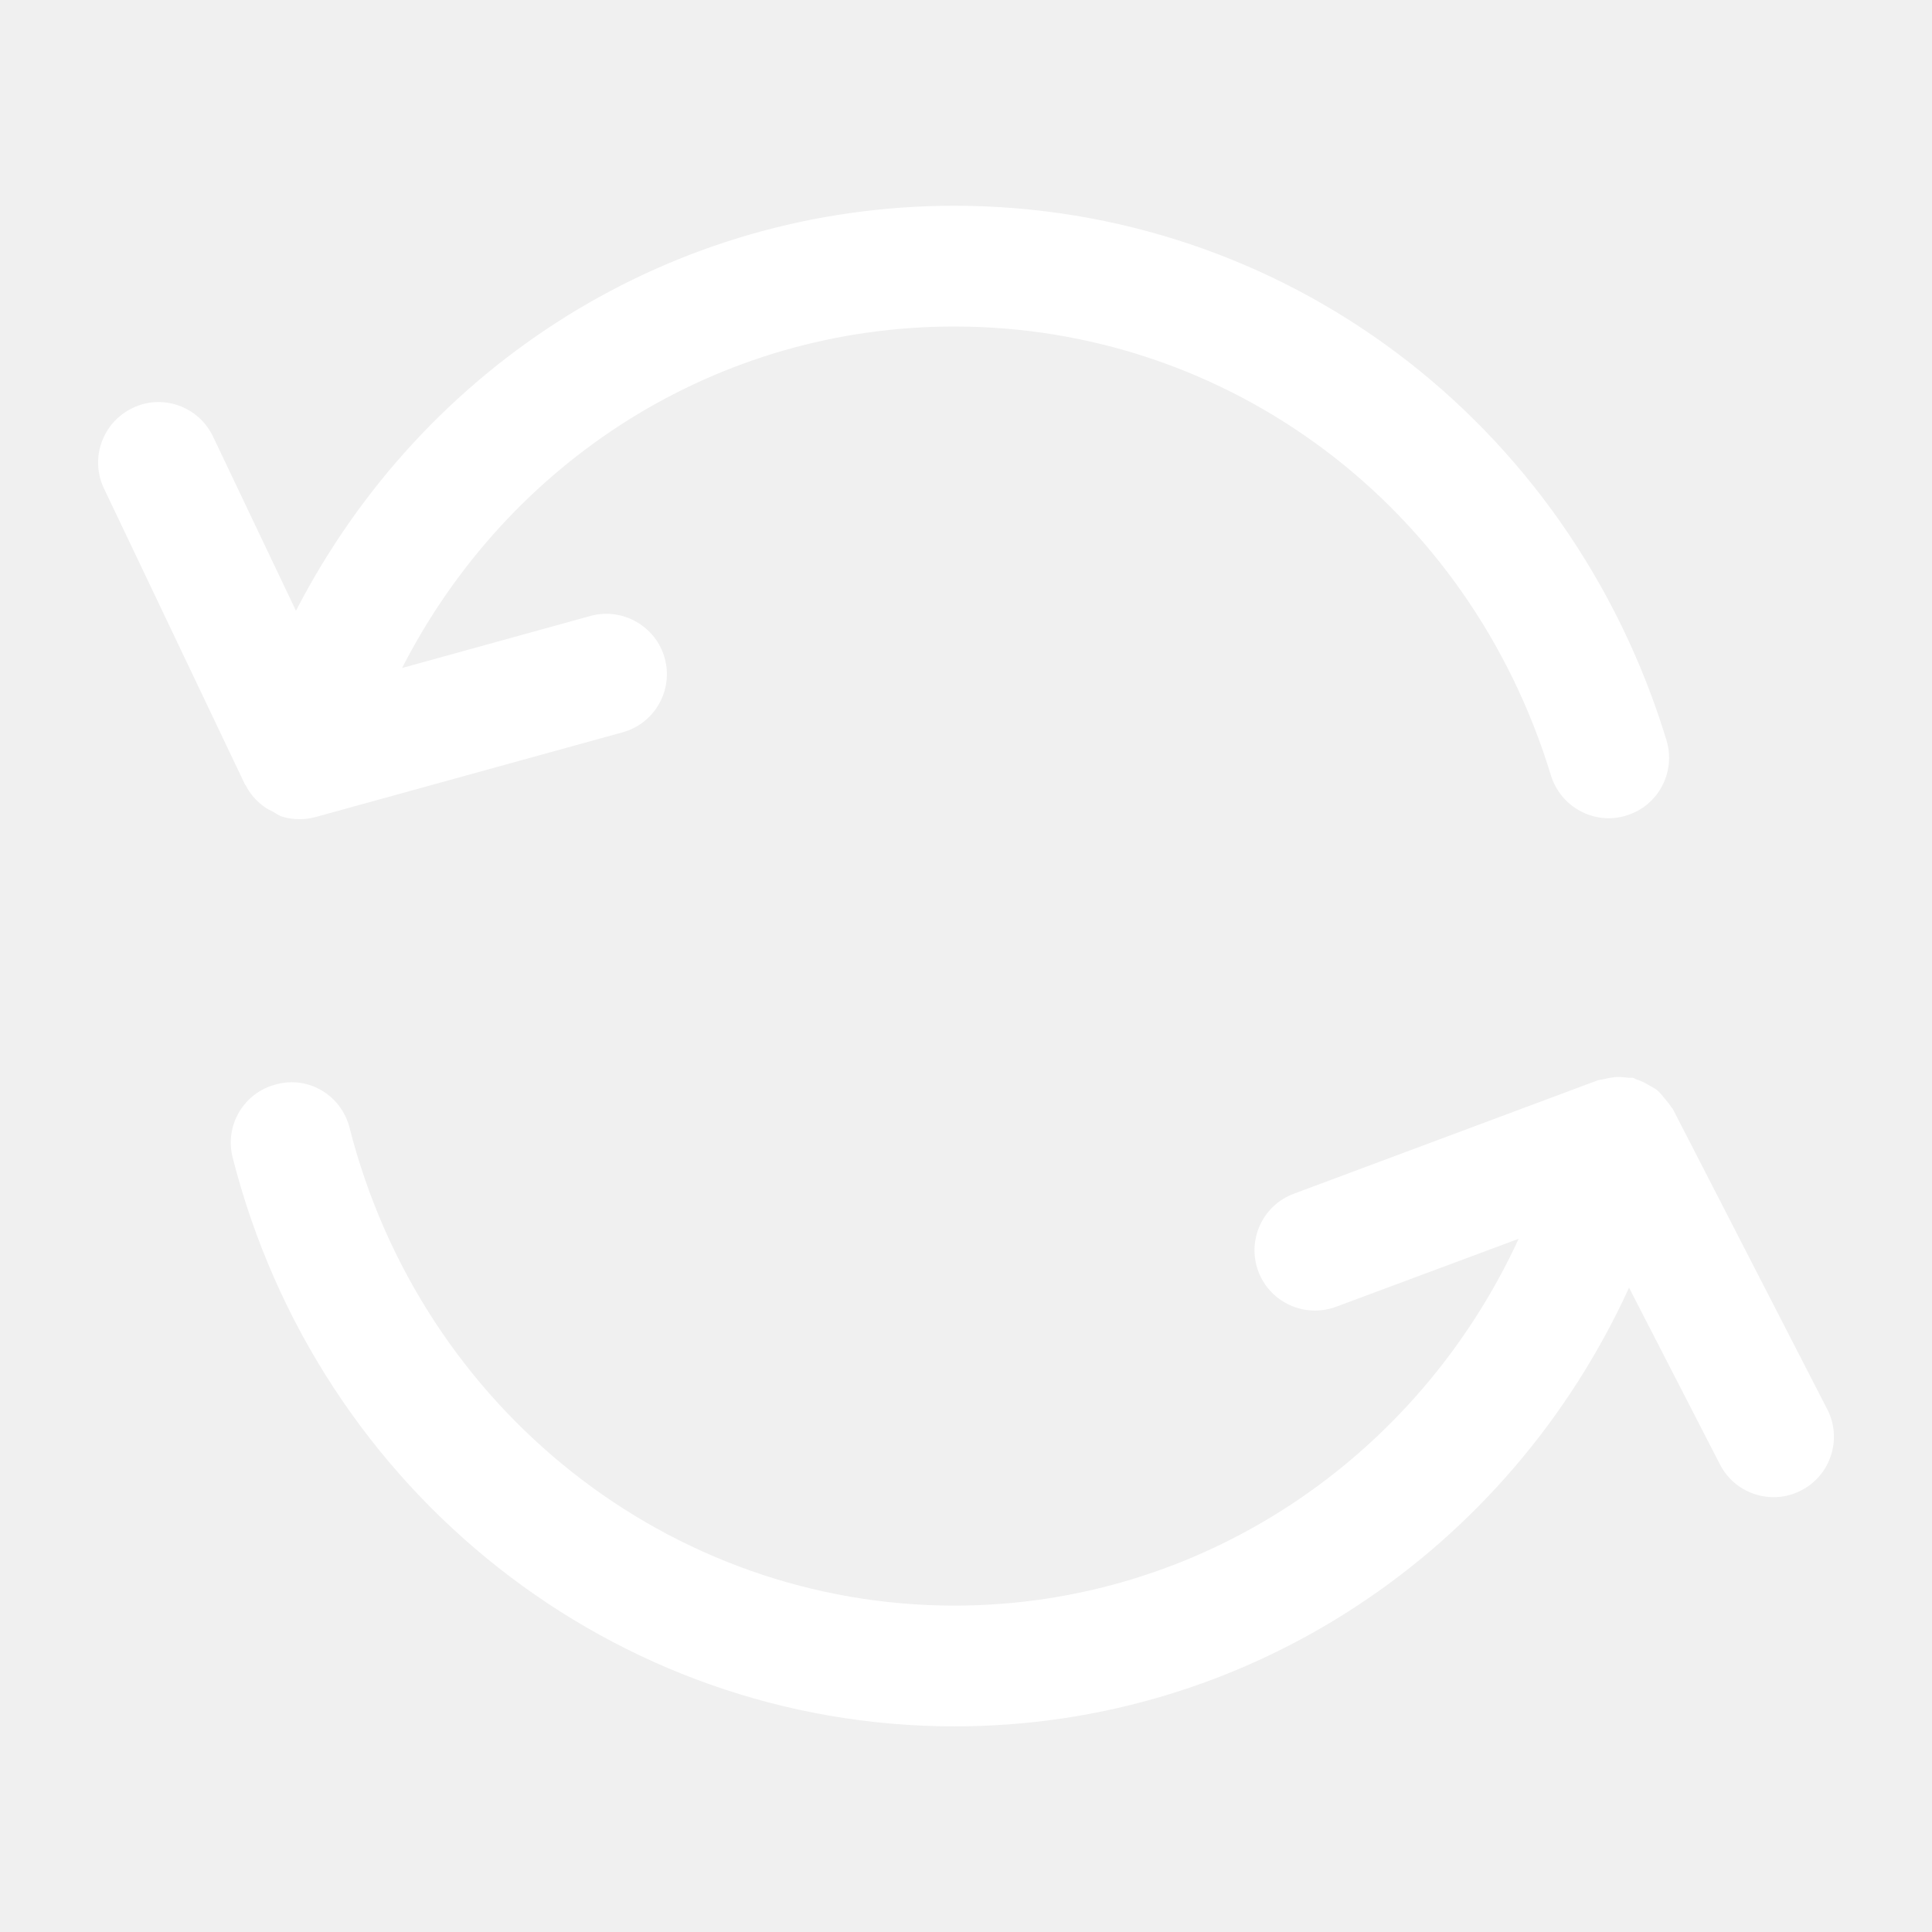
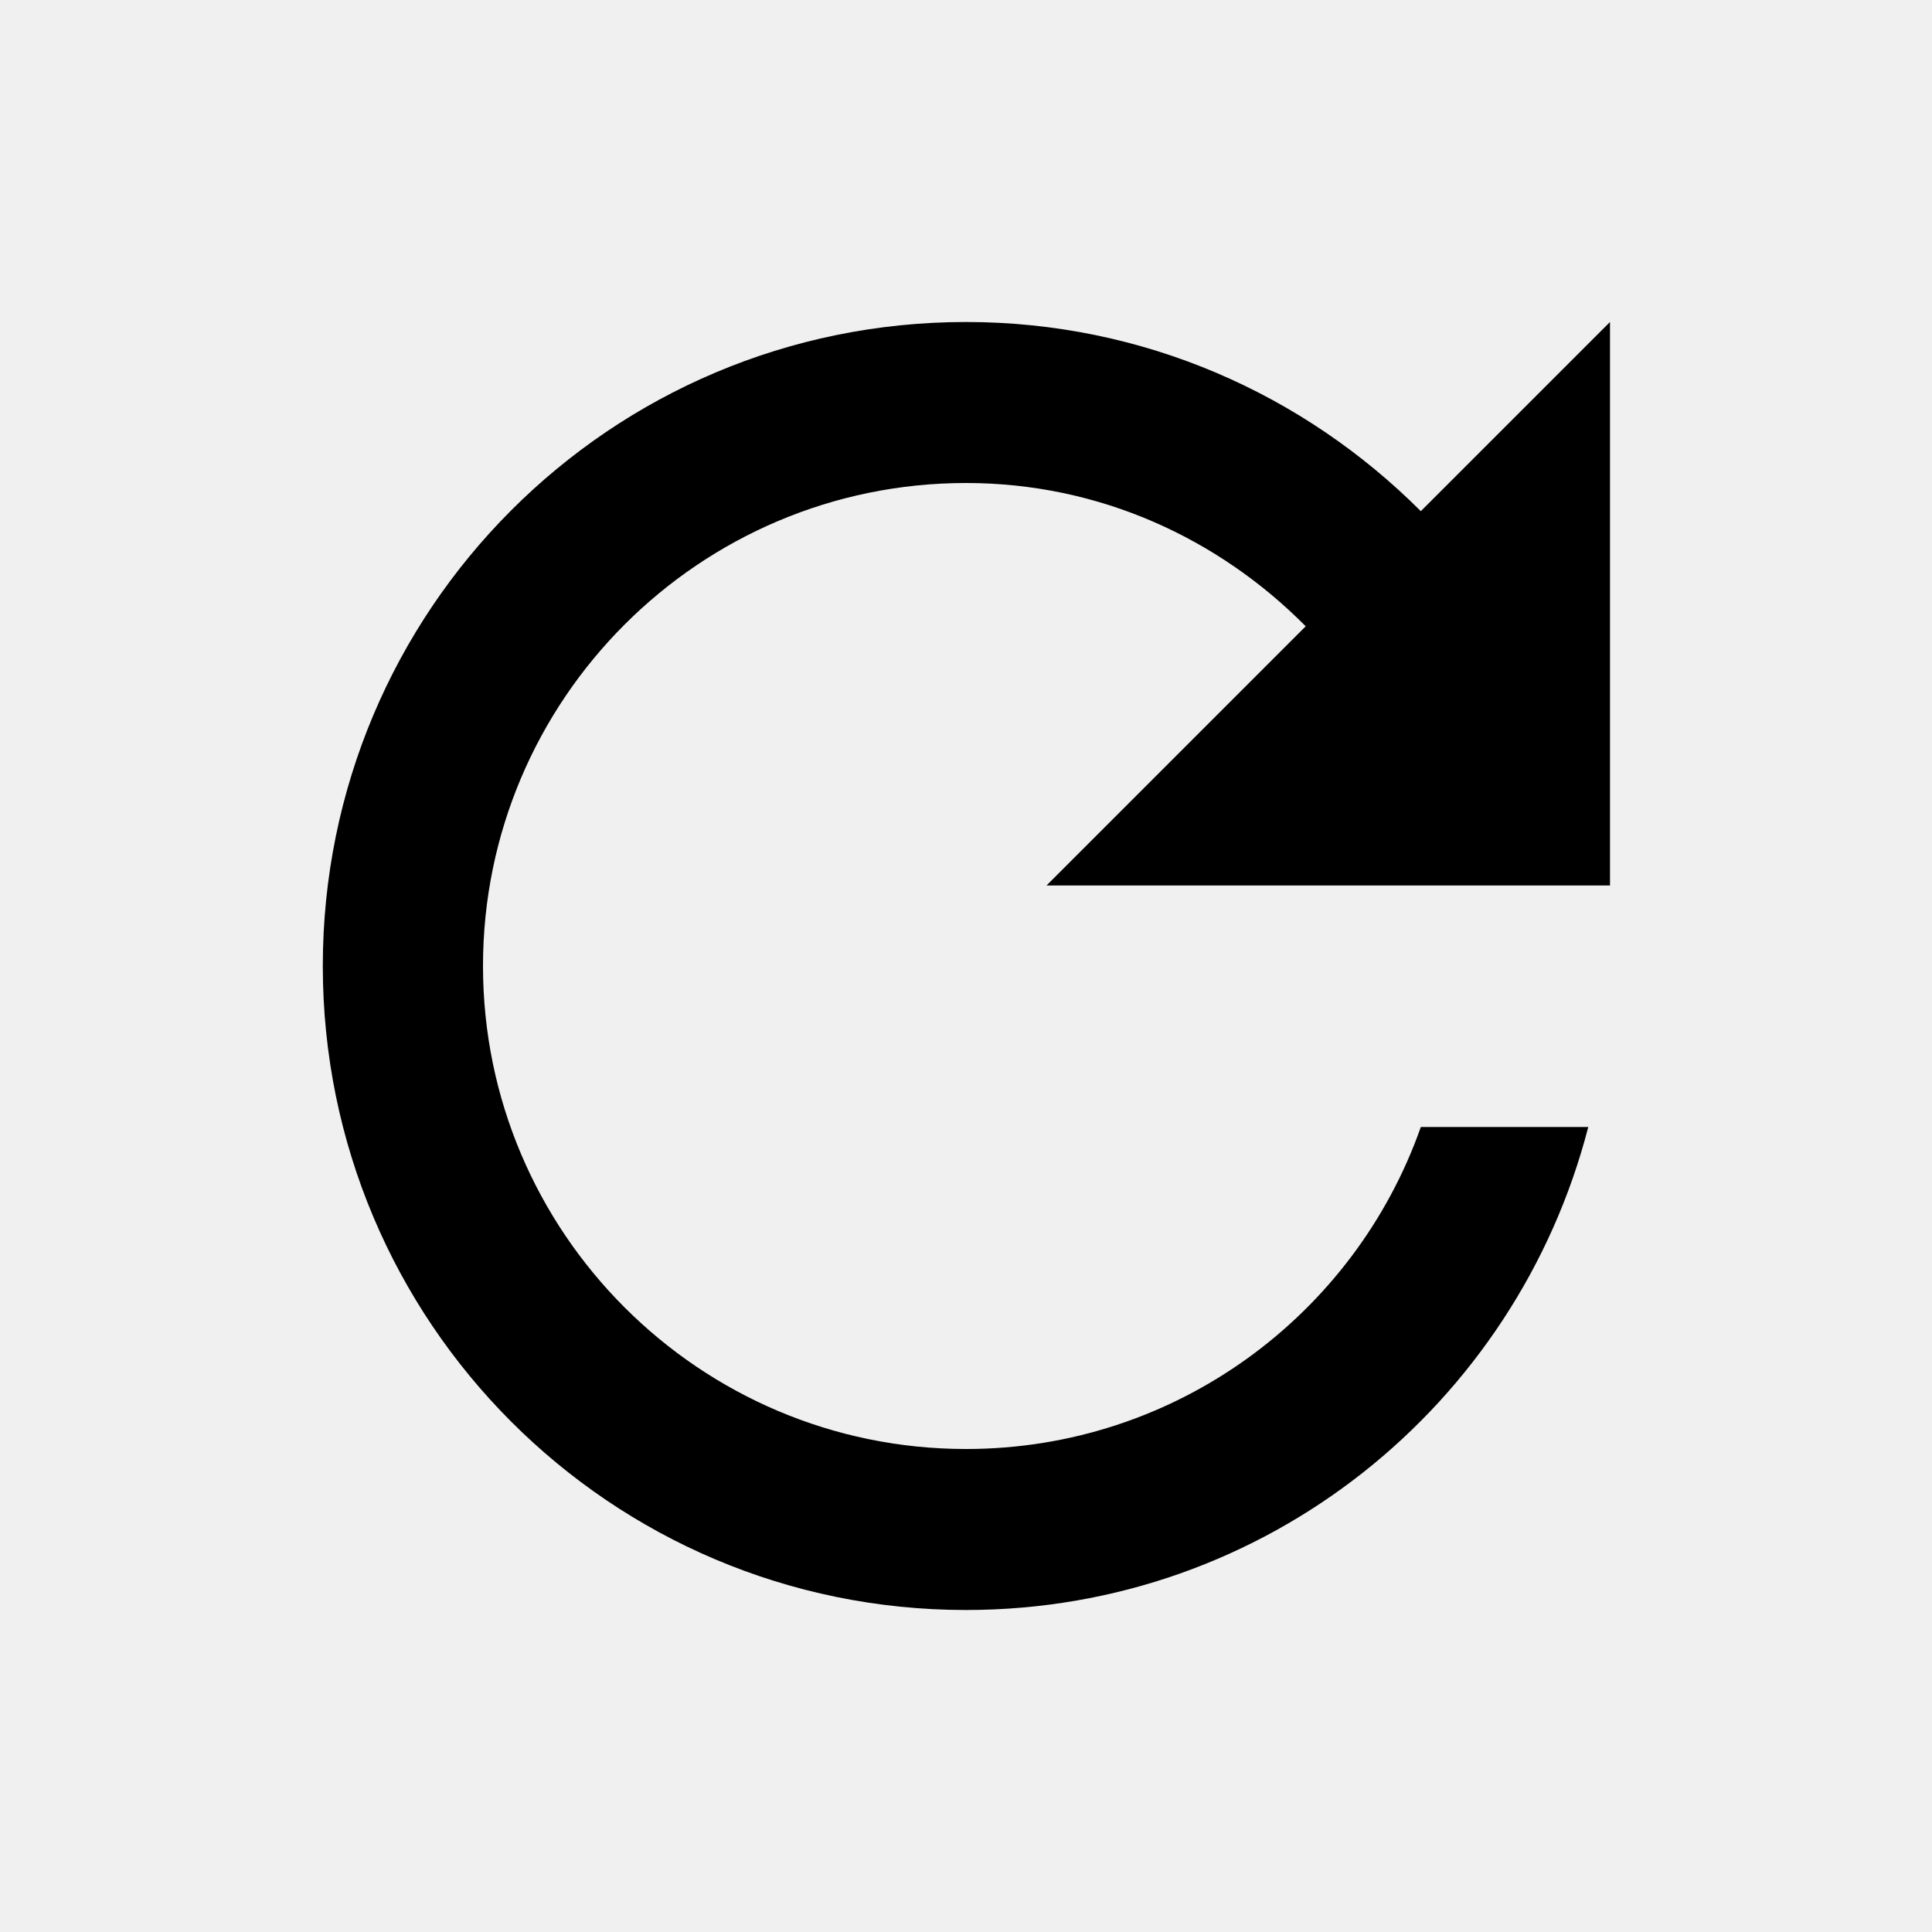
- <svg xmlns="http://www.w3.org/2000/svg" version="1.1" id="Layer_1" x="0px" y="0px" width="16px" height="16px" viewBox="0 0 16 16" style="enable-background:new 0 0 16 16;" xml:space="preserve">
-   <g>
-     <path style="fill:#FFFFFF;" d="M15.132,11.67l-1.278-2.485c-0.003-0.006-0.009-0.009-0.012-0.015   c-0.013-0.022-0.031-0.042-0.048-0.063c-0.023-0.028-0.045-0.058-0.073-0.081c-0.019-0.014-0.039-0.023-0.06-0.036   c-0.035-0.021-0.069-0.038-0.107-0.05c-0.01-0.003-0.017-0.01-0.026-0.013c-0.017-0.004-0.032,0-0.049-0.002   c-0.035-0.005-0.069-0.007-0.105-0.005C13.34,8.924,13.31,8.93,13.277,8.938c-0.015,0.005-0.028,0.003-0.043,0.008l-2.519,0.94   c-0.259,0.096-0.391,0.384-0.294,0.643s0.386,0.389,0.644,0.293l1.512-0.563c-0.841,1.825-2.639,3.038-4.673,3.038   c-2.355,0-4.415-1.627-5.009-3.957c-0.068-0.268-0.338-0.433-0.607-0.36c-0.268,0.067-0.43,0.34-0.361,0.607   c0.706,2.772,3.164,4.71,5.978,4.71c2.437,0,4.588-1.449,5.586-3.633l0.753,1.464c0.089,0.173,0.264,0.271,0.444,0.271   c0.077,0,0.155-0.018,0.229-0.056C15.162,12.217,15.259,11.915,15.132,11.67z" />
-     <path style="fill:#FFFFFF;" d="M2.036,6.506C2.073,6.58,2.13,6.641,2.199,6.689C2.218,6.702,2.237,6.71,2.257,6.72   c0.027,0.015,0.05,0.034,0.08,0.043c0.048,0.015,0.097,0.021,0.145,0.021c0.044,0,0.089-0.006,0.133-0.018l2.54-0.701   c0.267-0.073,0.423-0.349,0.35-0.614s-0.35-0.423-0.615-0.35L3.33,5.532c0.881-1.722,2.614-2.828,4.573-2.828   c2.278,0,4.264,1.494,4.941,3.717c0.081,0.264,0.362,0.415,0.624,0.333c0.265-0.08,0.413-0.359,0.333-0.624   c-0.807-2.647-3.177-4.426-5.898-4.426c-2.334,0-4.399,1.313-5.452,3.354L1.764,3.615c-0.119-0.25-0.419-0.356-0.666-0.236   C0.849,3.498,0.742,3.796,0.861,4.045L2.03,6.499C2.031,6.502,2.035,6.503,2.036,6.506z" />
-   </g>
+ <svg xmlns="http://www.w3.org/2000/svg" width="24" height="24" viewBox="0 0 24 24">
+   <path d="M17.65 6.35C16.2 4.9 14.21 4 12 4c-4.42 0-7.99 3.58-7.99 8s3.57 8 7.99 8c3.73 0 6.84-2.55 7.73-6h-2.08c-.82 2.33-3.04 4-5.65 4-3.31 0-6-2.69-6-6s2.69-6 6-6c1.66 0 3.14.69 4.22 1.78L13 11h7V4l-2.35 2.35z" />
</svg>
